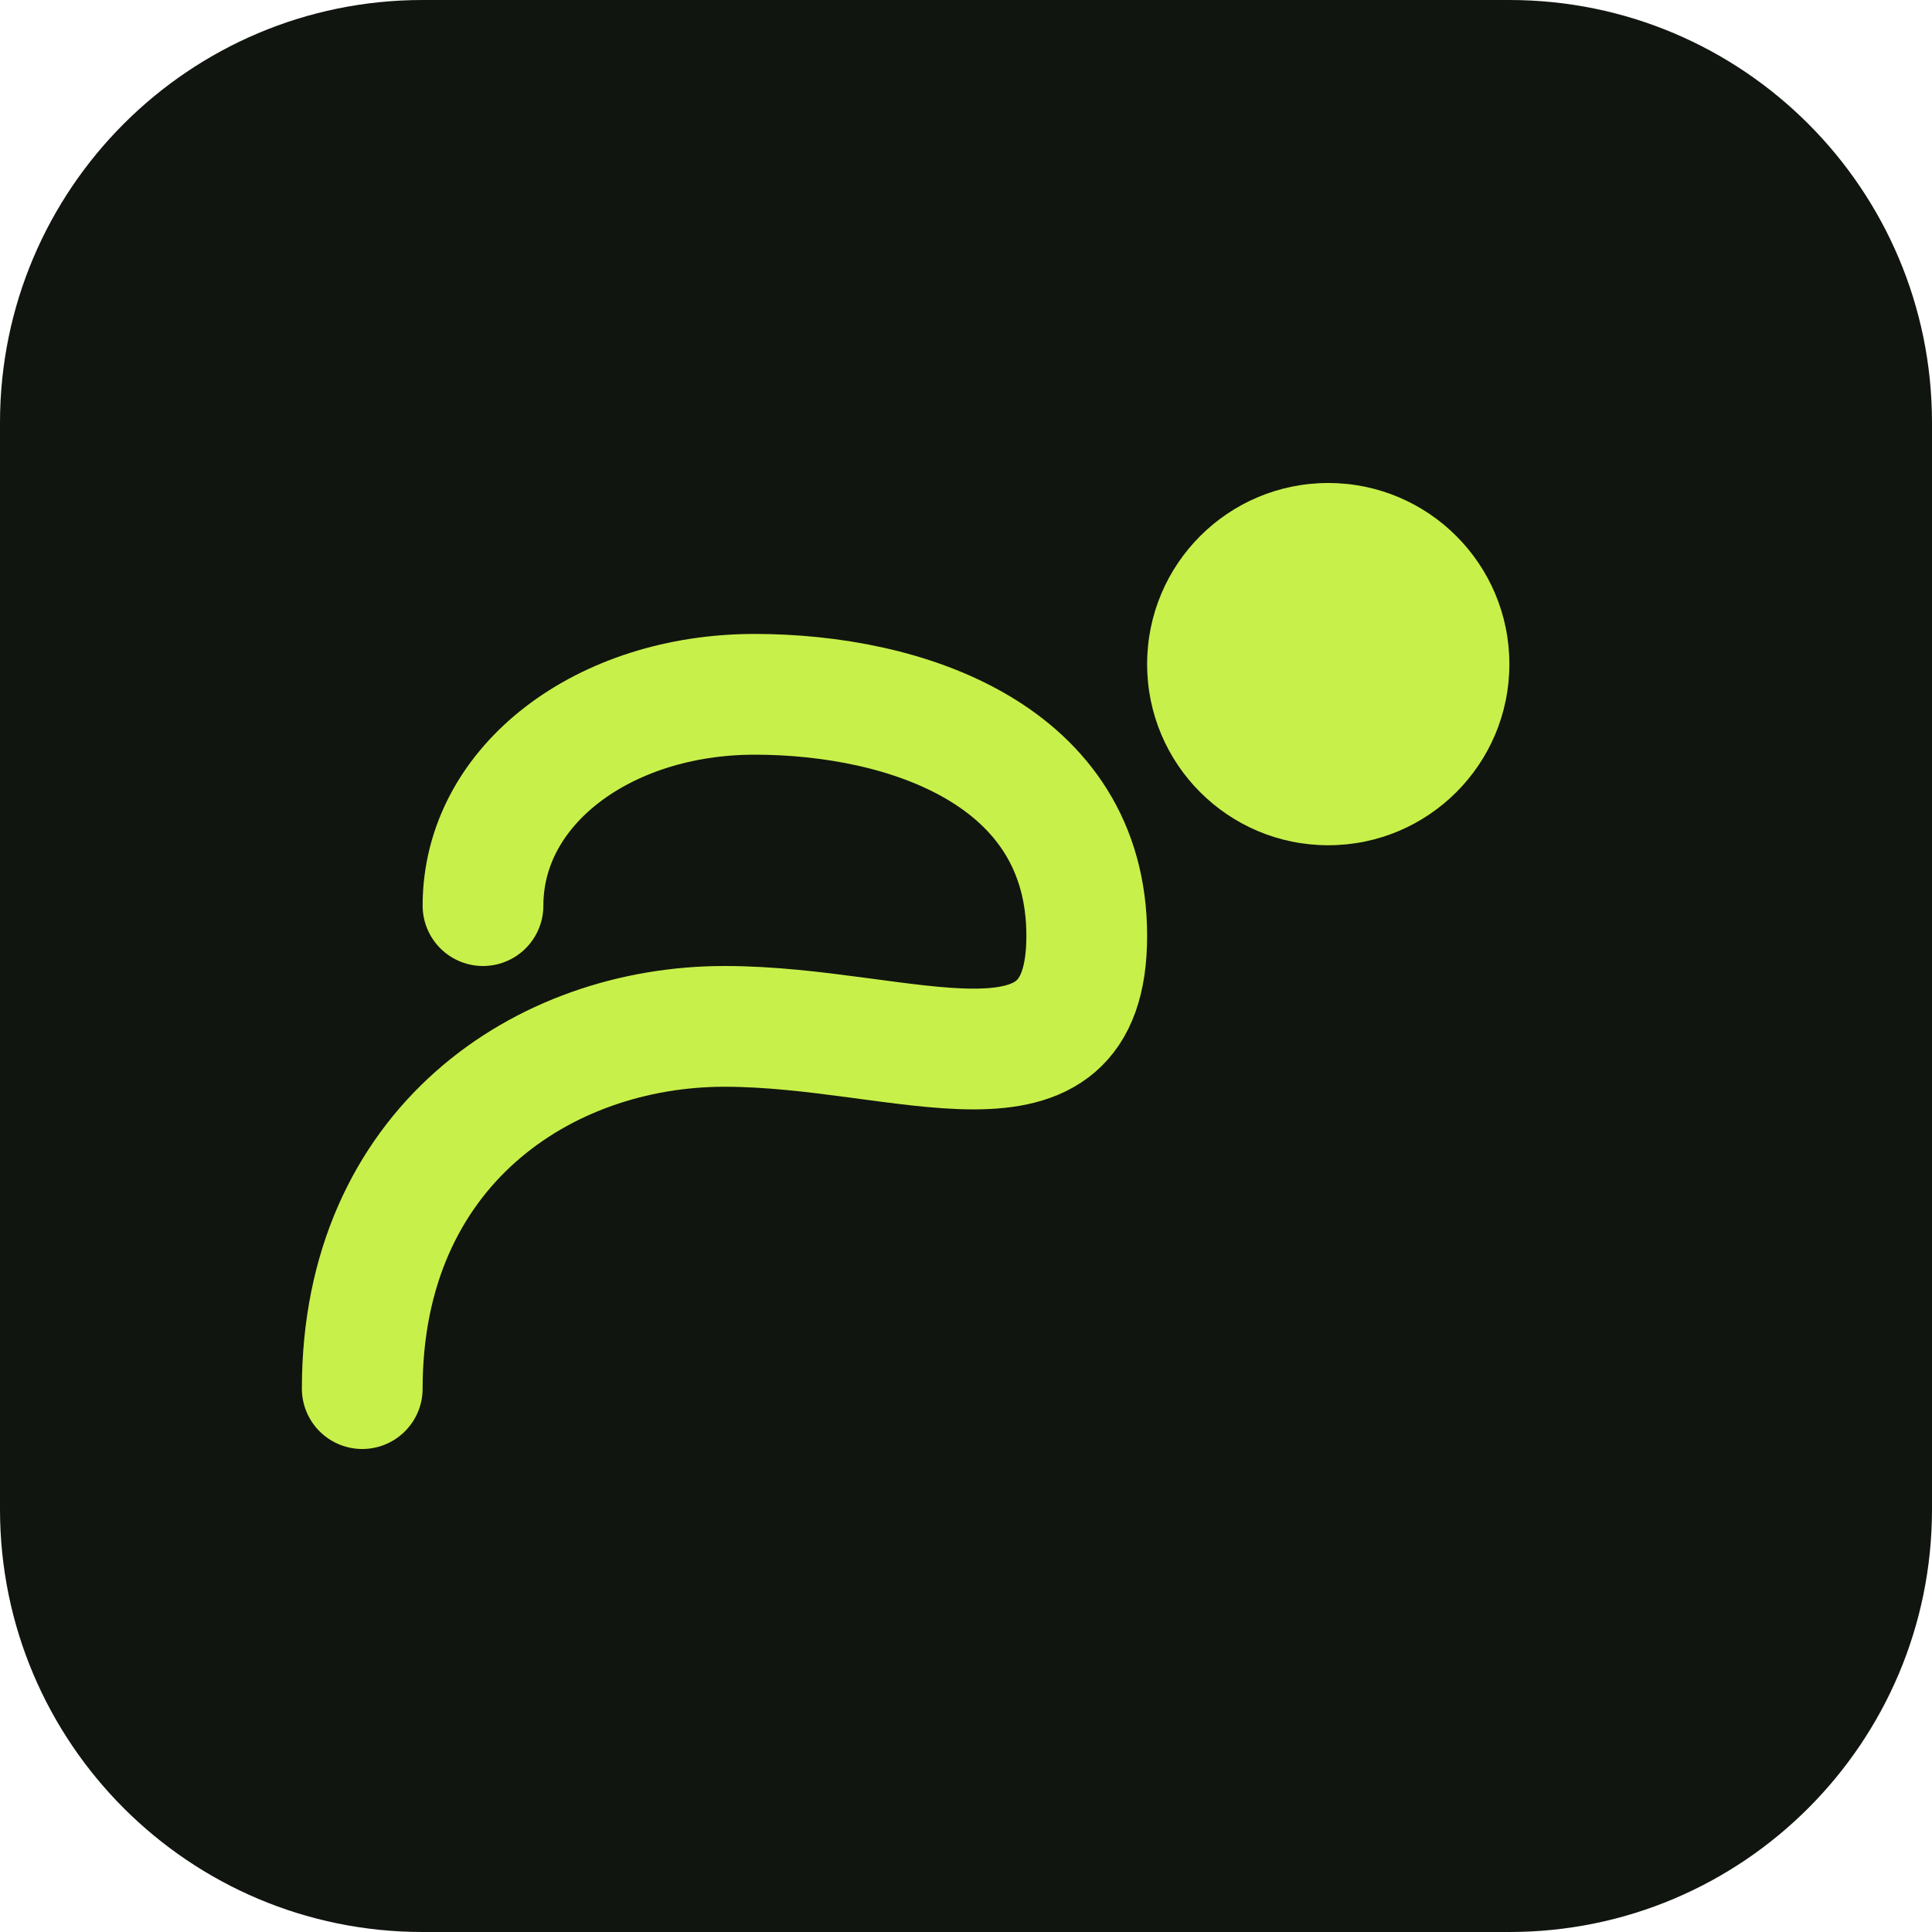
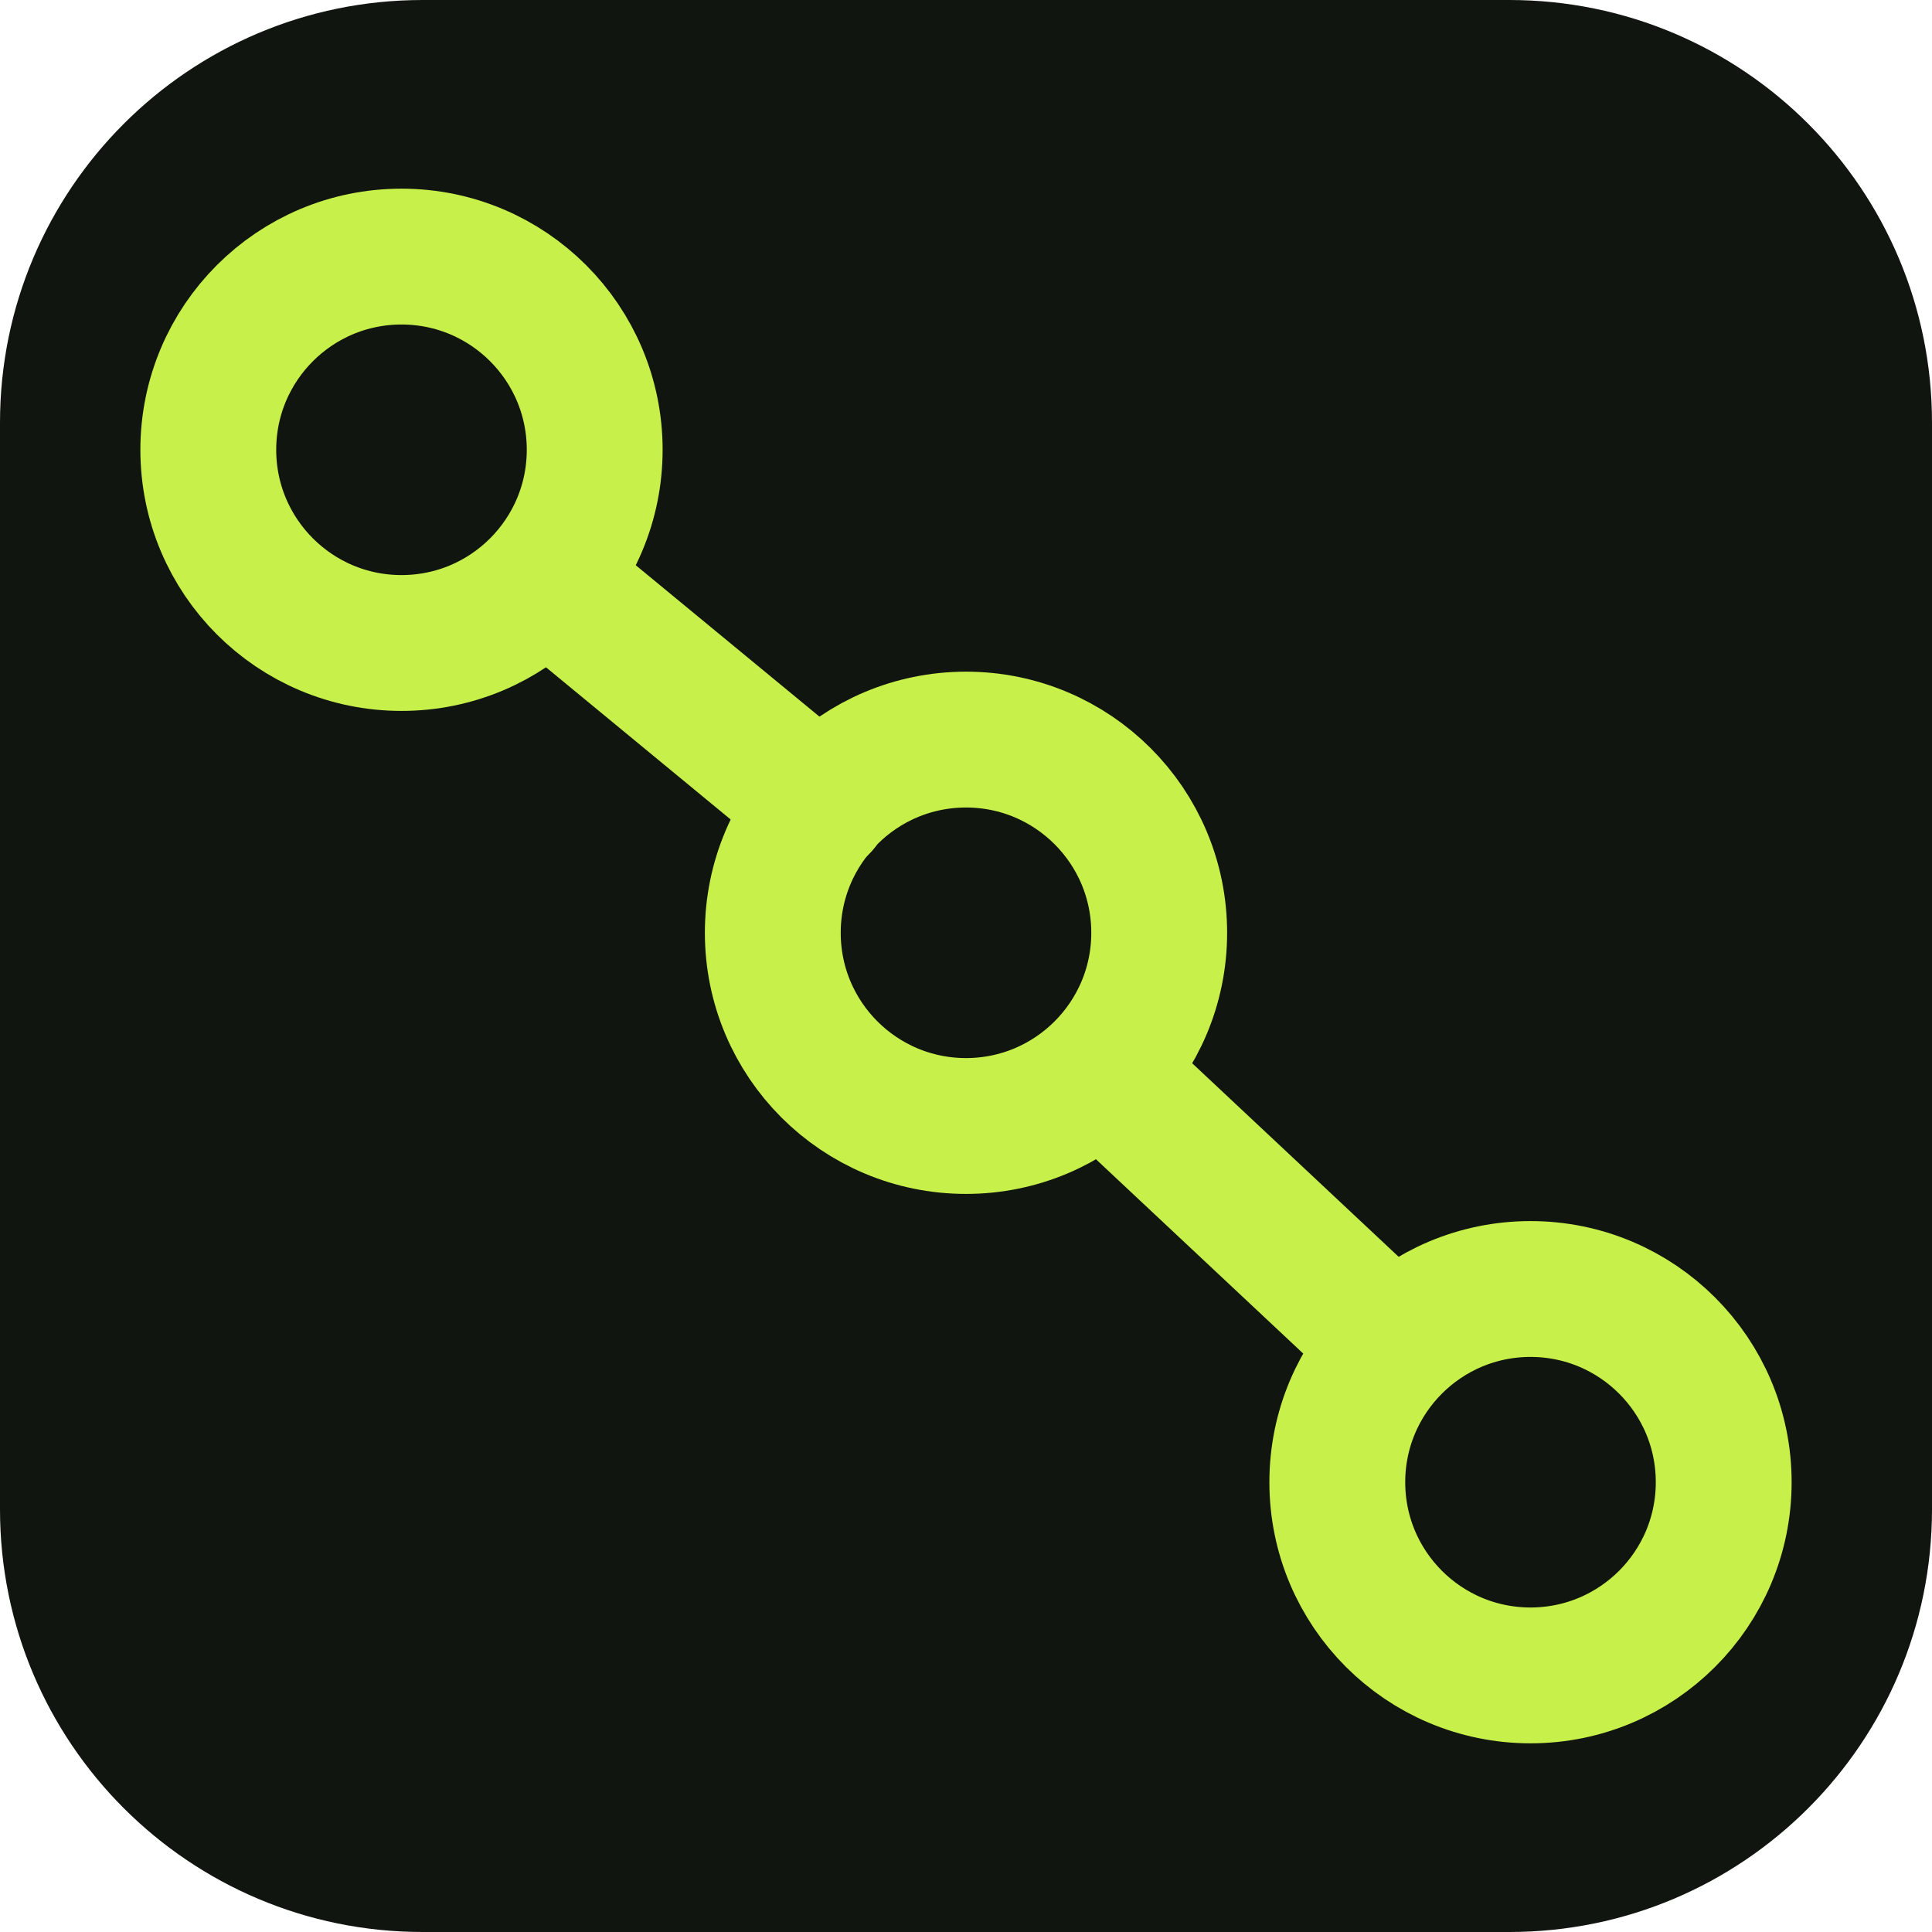
- <svg xmlns="http://www.w3.org/2000/svg" viewBox="0 0 64 64" role="img" aria-label="Ariadna">
+ <svg xmlns="http://www.w3.org/2000/svg" viewBox="0 0 64 64" role="img" aria-label="Waymark">
  <rect width="64" height="64" rx="14" fill="#11150f" />
-   <path d="M12 46c0-8 6-12 12-12s12 3 12-3-6-8-11-8-9 3-9 7" fill="none" stroke="#c8f04a" stroke-width="4" stroke-linecap="round" />
-   <circle cx="44" cy="22" r="6" fill="#c8f04a" />
+   <g fill="none" stroke="#c8f04a" stroke-width="4.5" stroke-linecap="round" stroke-linejoin="round">
+     <circle cx="13.3" cy="14.9" r="6.4" />
+     <circle cx="32" cy="30.9" r="6.4" />
+     <circle cx="50.7" cy="49.1" r="6.4" />
+     <path d="M18.1 19.2l9.1 7.5M36.5 35.5l9.6 9" />
+   </g>
</svg>
